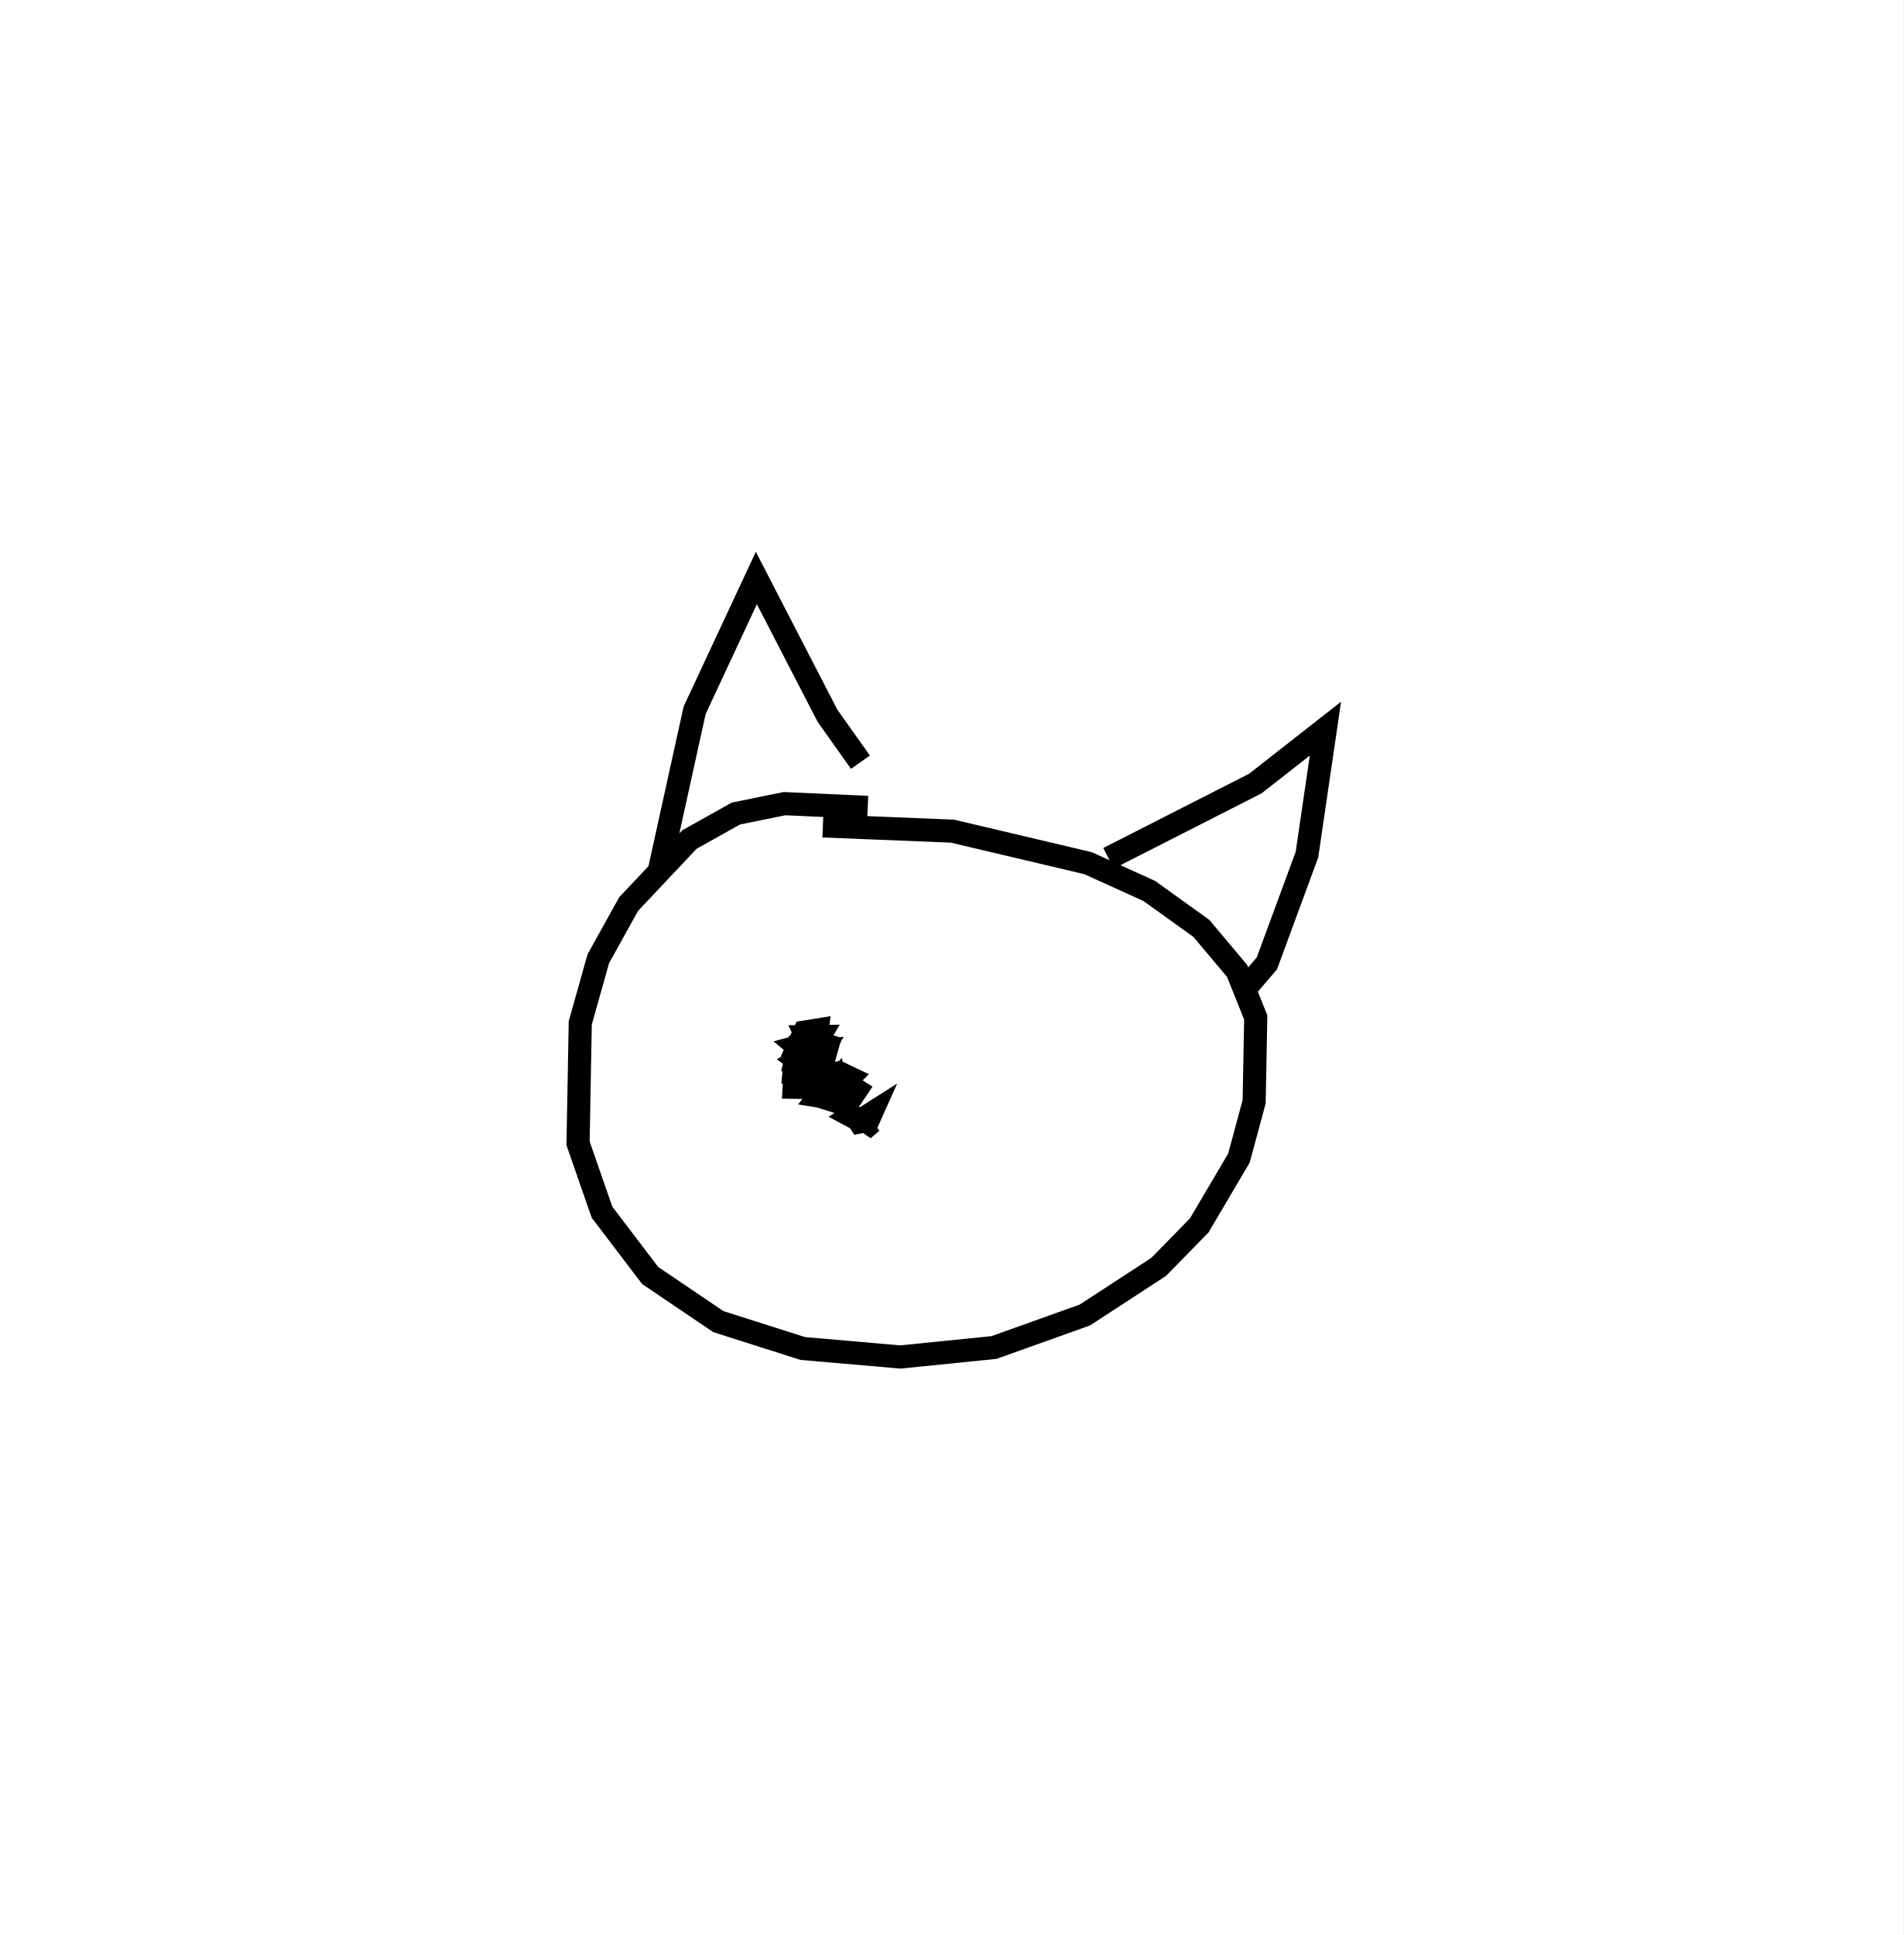
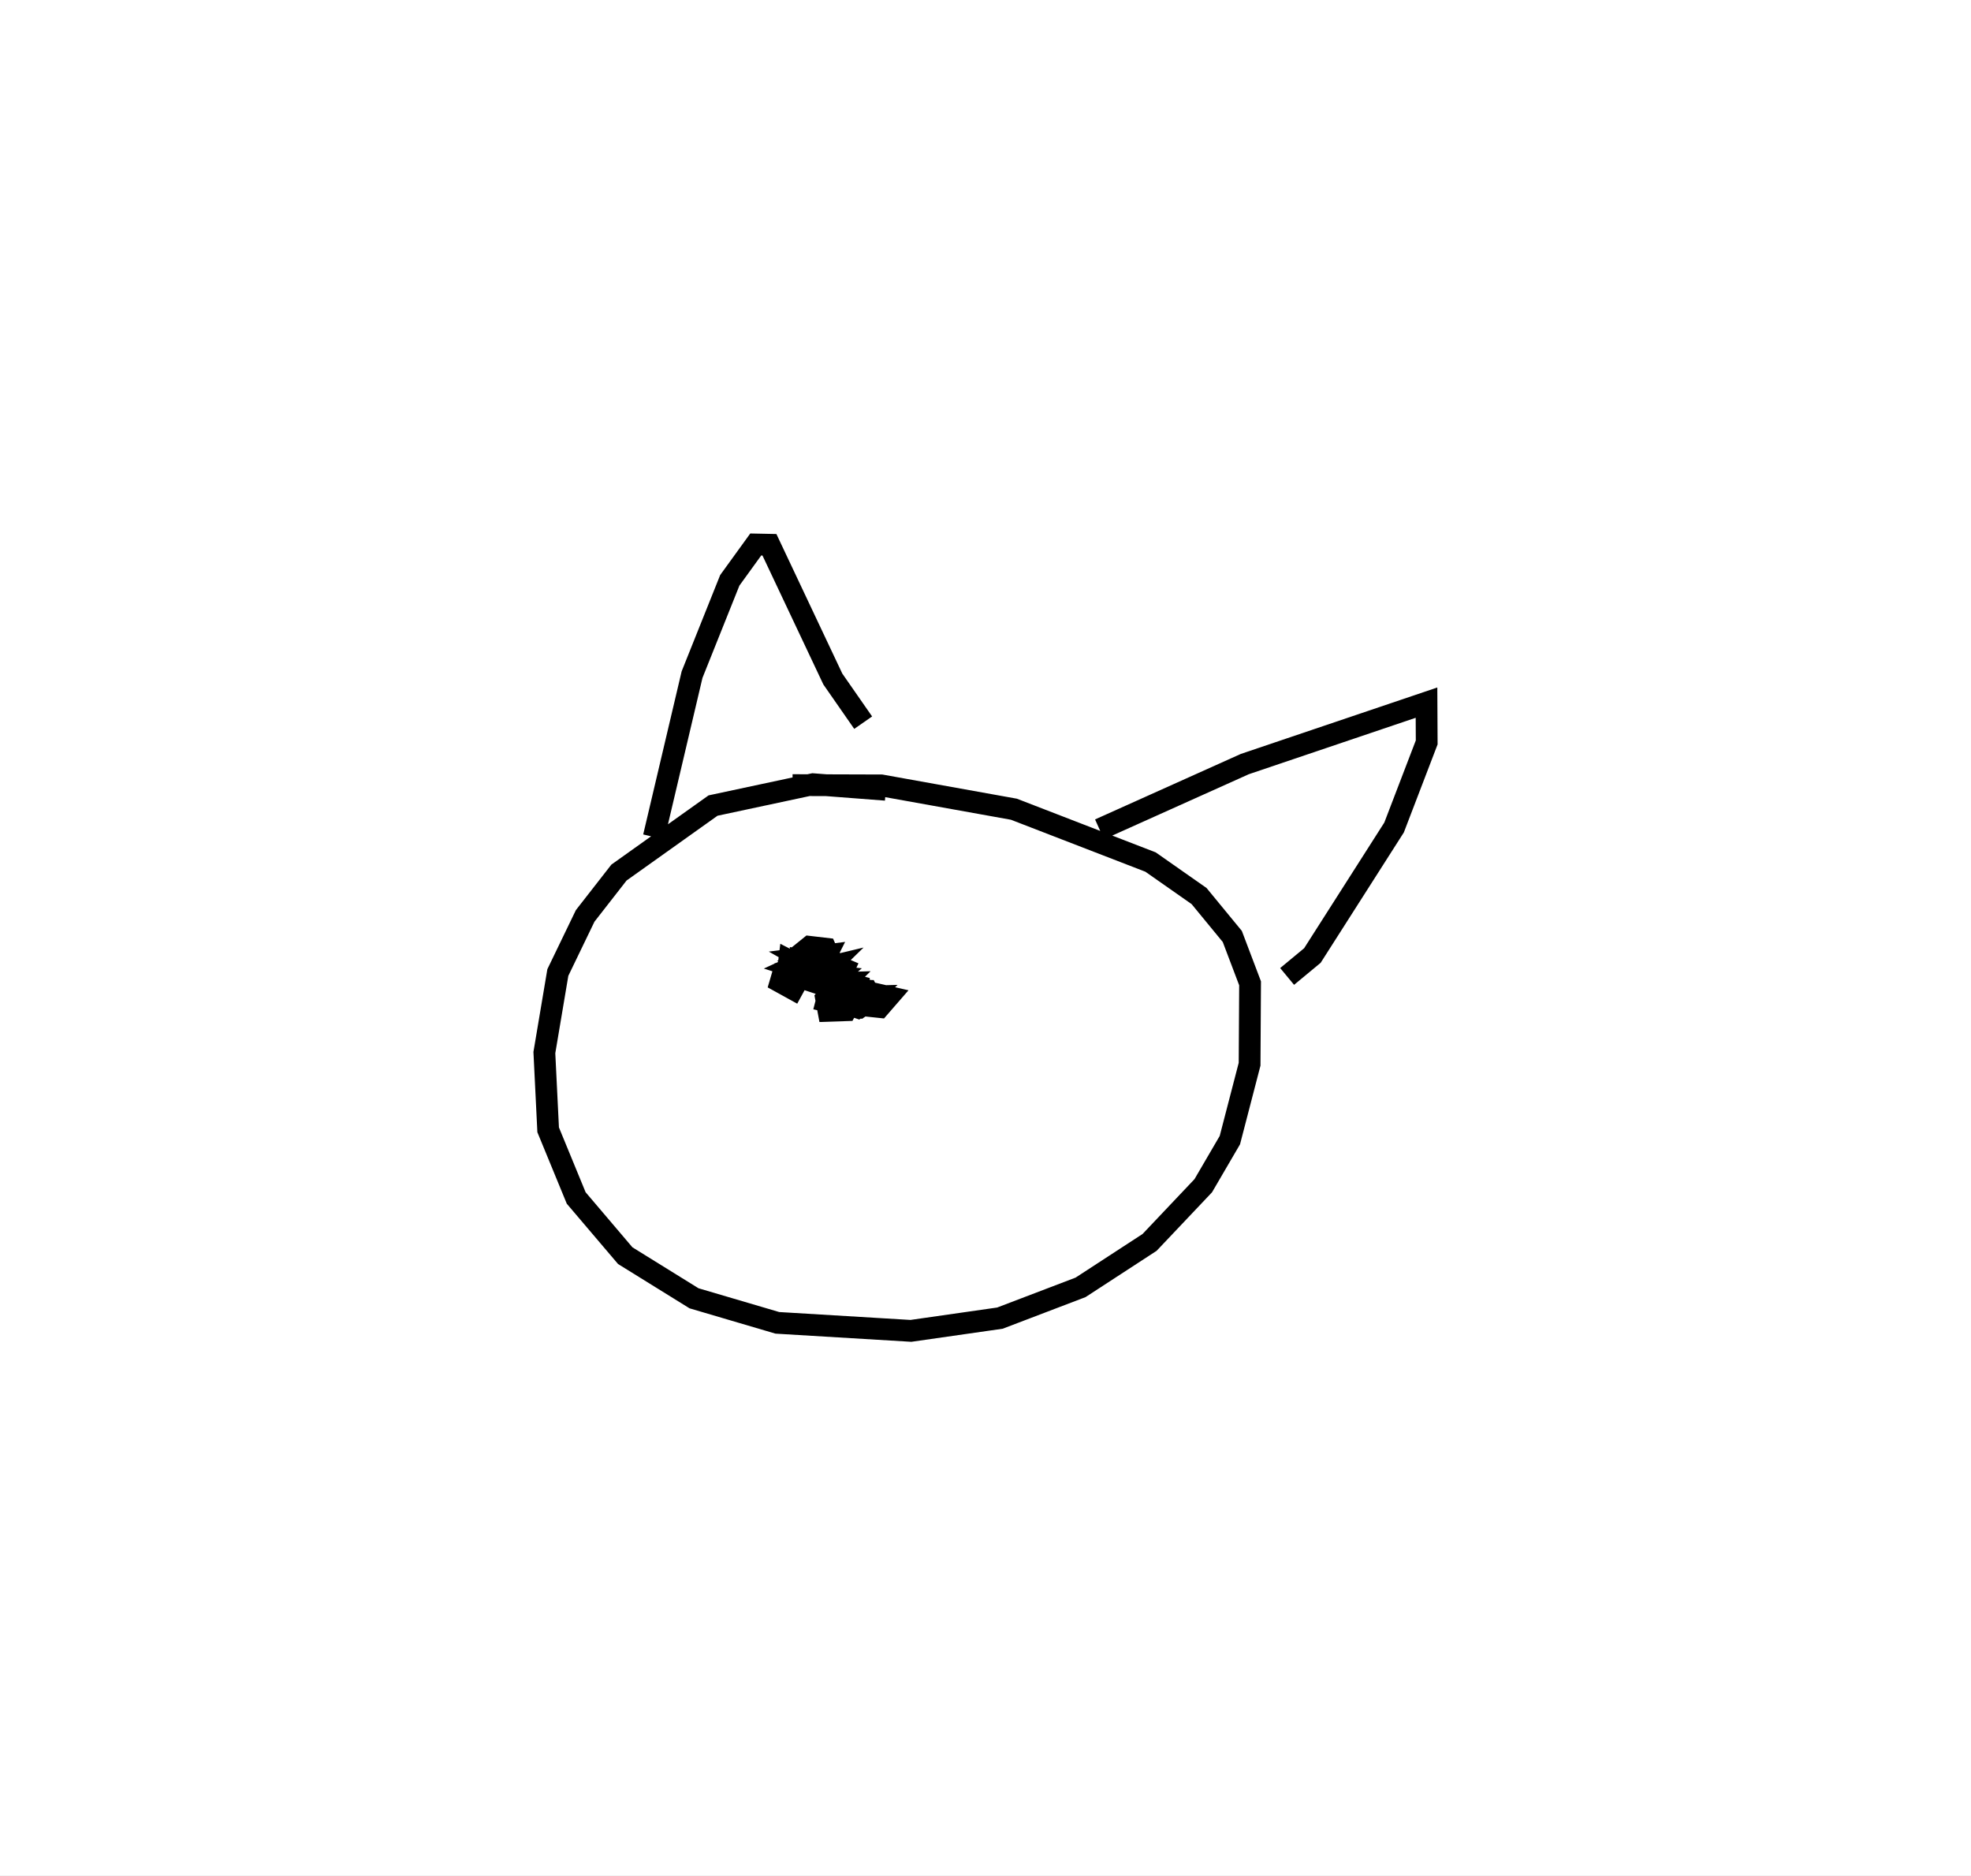
- <svg xmlns="http://www.w3.org/2000/svg" baseProfile="full" height="83.689" version="1.1" width="82.325">
+ <svg xmlns="http://www.w3.org/2000/svg" baseProfile="full" height="86.109" version="1.1" width="90.522">
  <defs />
-   <rect fill="white" height="83.689" width="82.325" x="0" y="0" />
-   <path d="M41.517, 36.034 m-3.987, -1.114 l-3.599, -0.162 -2.106, 0.429 l-2.008, 1.124 -2.629, 2.792 l-1.31, 2.361 -0.781, 2.776 l-0.096, 5.208 1.036, 2.979 l2.084, 2.739 2.948, 1.994 l3.653, 1.163 4.22, 0.367 l4.049, -0.41 3.929, -1.405 l3.193, -2.081 1.757, -1.797 l1.716, -2.912 0.657, -2.434 l0.069, -3.646 -0.807, -2.015 l-1.546, -1.838 -2.252, -1.618 l-2.649, -1.202 -5.865, -1.385 l-5.602, -0.227 m-7.119, 2.134 l1.571, -7.132 2.67, -5.723 l3.077, 5.958 1.424, 2.008 m10.732, 4.156 l6.348, -3.232 3.032, -2.375 l-0.798, 5.446 -1.734, 4.706 l-0.806, 0.944 m-19.376, 2.118 l0.125, 0.825 0.528, -0.225 l0.086, -0.779 -0.556, 0.09 l-0.317, 0.701 0.578, 0.138 l0.383, -0.651 -0.561, 0.006 l0.205, 0.439 0.295, -0.071 l-0.33, -0.073 -0.535, 0.144 l0.287, 0.24 0.288, -0.095 l-0.221, 0.083 0.175, 0.204 l0.643, -0.103 0.106, -0.382 l-0.631, -0.205 -0.617, 0.28 l-0.141, 0.602 0.813, 0.092 l0.343, -0.568 -0.597, 0.047 l0.253, 0.496 0.354, -0.006 l0.004, -0.252 -0.566, -0.149 l-0.503, 0.301 0.404, 0.295 l0.651, -0.199 -0.02, -0.38 l-0.612, -0.131 -0.538, 0.343 l-0.048, 0.584 0.813, 0.006 l0.31, -0.615 -0.541, 0.113 l0.224, 0.443 0.301, -0.021 l-0.198, -0.133 -0.025, 0.271 l0.379, 0.071 -0.07, -0.163 l-0.635, -0.115 -0.519, 0.274 l-0.03, 0.524 0.716, 0.012 l0.362, -0.525 -0.443, -0.017 l0.165, 0.465 0.85, 0.141 l0.446, -0.49 -0.534, -0.222 l-0.235, 0.516 0.611, 0.151 l0.442, -0.449 -0.433, -0.206 l-0.653, 0.179 -0.277, 0.537 l0.84, 0.129 -0.076, -0.372 l-0.281, 0.34 0.516, 0.162 l0.487, -0.349 -0.356, -0.228 l-0.691, 0.108 -0.381, 0.5 l0.929, 0.149 -0.001, -0.218 l-0.262, 0.274 0.524, 0.165 l0.064, -0.096 -0.246, 0.035 l0.163, 0.219 0.213, 0.037 l-0.156, -0.005 0.044, 0.159 l0.226, 0.063 0.038, -0.022 l-0.141, 0.092 0.221, 0.118 l0.171, 0.014 -0.095, 0.035 l0.066, 0.099 0.365, -0.074 l0.122, -0.273 -0.343, 0.218 l0.299, 0.206 0.088, -0.074 l-0.067, 0.039 " fill="none" stroke="black" stroke-width="1" />
+   <rect fill="white" height="86.109" width="90.522" x="0" y="0" />
+   <path d="M42.3, 36.871 m-1.619, -0.607 l-3.34, -0.256 -4.593, 0.981 l-4.321, 3.077 -1.552, 1.99 l-1.255, 2.599 -0.619, 3.676 l0.174, 3.547 1.288, 3.13 l2.252, 2.648 3.159, 1.958 l3.826, 1.127 6.135, 0.369 l4.087, -0.585 3.705, -1.413 l3.17, -2.064 2.465, -2.603 l1.222, -2.093 0.906, -3.486 l0.022, -3.715 -0.816, -2.151 l-1.526, -1.856 -2.229, -1.561 l-6.276, -2.426 -6.089, -1.094 l-4.077, -0.013 m-6.372, 2.38 l1.757, -7.453 1.733, -4.33 l1.192, -1.646 0.629, 0.013 l2.912, 6.166 1.393, 2.003 m10.855, 4.899 l6.673, -2.998 8.344, -2.821 l0.009, 1.826 -1.498, 3.907 l-3.752, 5.879 -1.16, 0.961 m-23.048, -0.48 l-0.216, 0.738 0.566, 0.312 l0.518, -0.947 -0.688, -0.352 l-0.067, 0.543 0.609, -0.034 l0.171, -0.456 -0.498, 0.229 l0.495, 0.158 0.533, -0.414 l-0.65, -0.076 0.04, 0.346 l0.78, 0.029 0.286, -0.568 l-1.08, 0.137 0.542, 0.307 l0.702, -0.307 -0.192, -0.44 l-0.728, -0.085 -0.533, 0.43 l0.473, 0.346 0.227, -0.238 l-0.401, 0.155 0.355, 0.167 l0.089, -0.154 -0.361, 0.303 l0.342, 0.145 0.032, -0.102 l-0.186, 0.238 0.37, 0.059 l0.419, -0.409 -0.564, 0.135 l0.237, 0.423 0.841, -0.006 l0.224, -0.477 -0.572, -0.243 l-0.684, 0.231 -0.22, 0.569 l0.611, 0.2 0.48, -0.409 l-0.525, -0.054 0.074, 0.522 l0.485, 0.145 0.322, -0.317 l-0.52, 0.016 0.137, 0.309 l0.259, 0.101 0.114, -0.129 l-0.236, -0.235 -0.179, 0.362 l0.454, 0.326 0.631, -0.162 l0.033, -0.436 -0.673, -0.174 l-0.631, 0.283 -0.148, 0.575 l0.833, 0.19 0.543, -0.5 l-0.252, -0.33 -0.679, 0.036 l-0.467, 0.493 0.104, 0.554 l0.802, -0.027 0.346, -0.63 l-0.49, -0.105 0.012, 0.385 l0.779, 0.204 0.574, -0.395 l-0.298, -0.353 -0.788, -0.003 l-0.521, 0.453 0.938, 0.322 l0.623, -0.384 -0.201, -0.383 l-0.73, -0.008 -0.538, 0.456 l0.881, 0.226 0.457, -0.415 l-0.516, 0.013 0.174, 0.381 l0.843, 0.089 0.406, -0.467 l-0.566, -0.129 -0.771, 0.285 l0.576, 0.206 0.119, -0.086 l-0.167, 0.118 0.147, 0.129 " fill="none" stroke="black" stroke-width="1" />
</svg>
